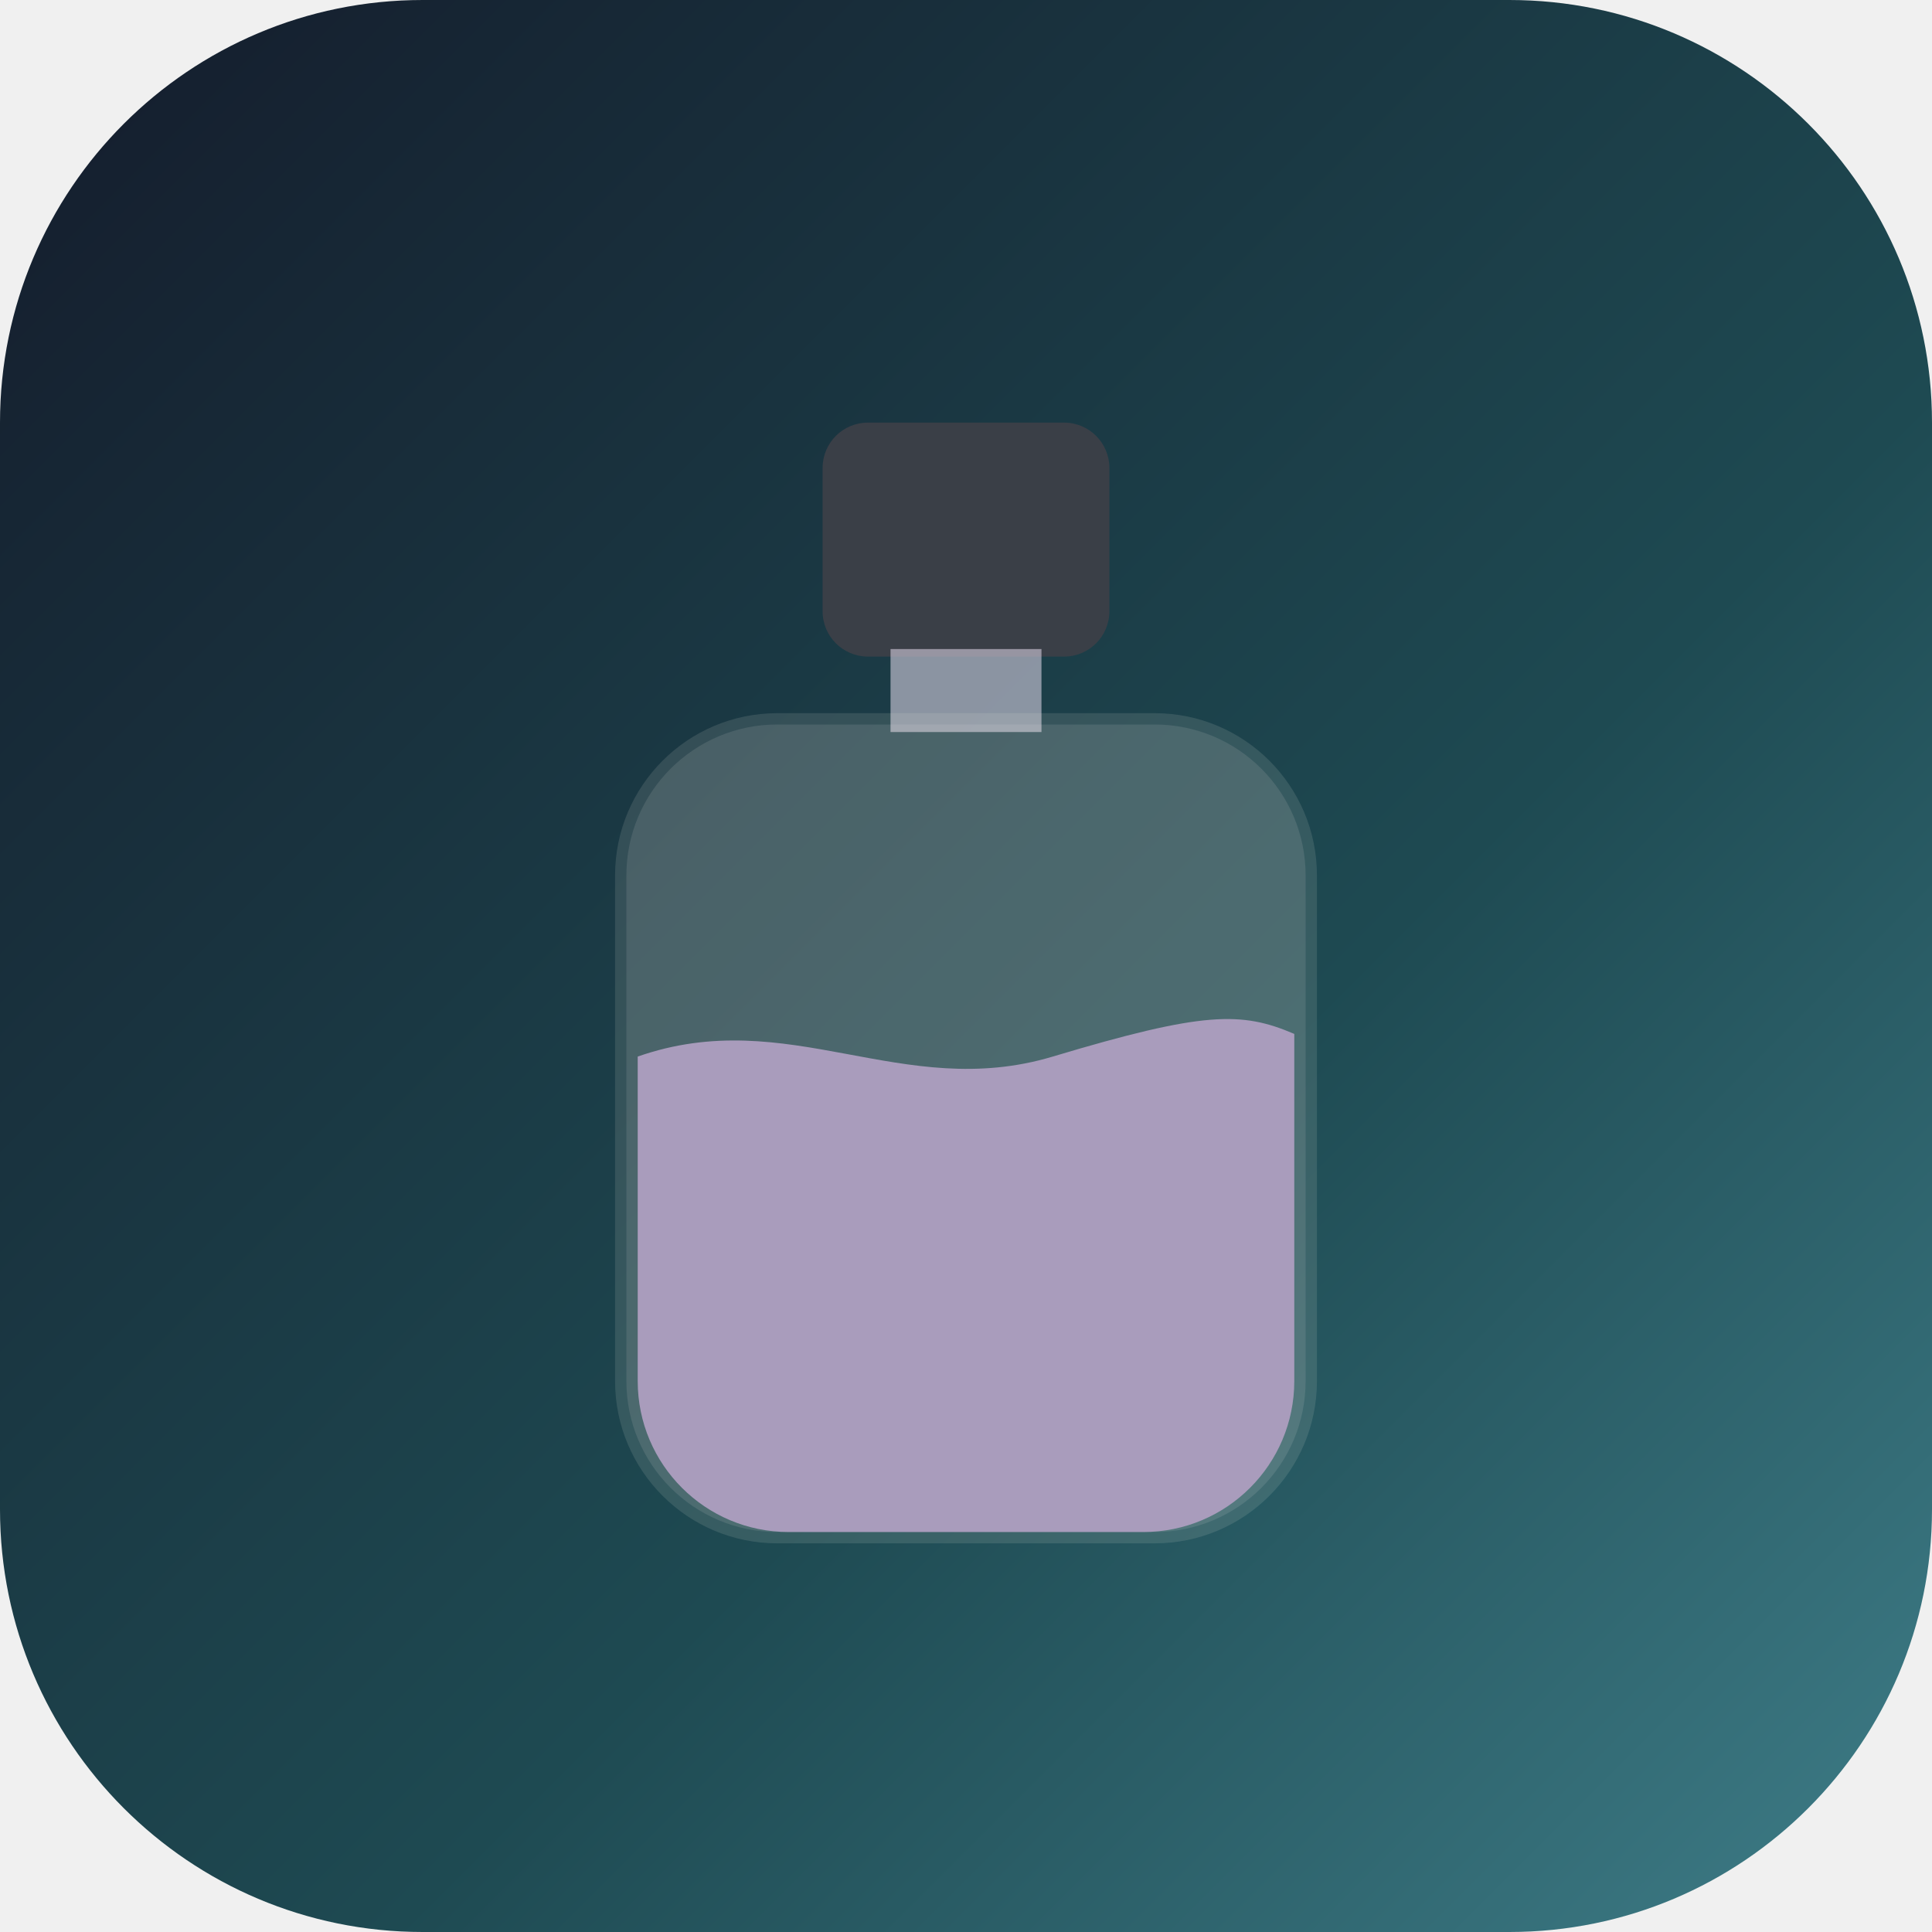
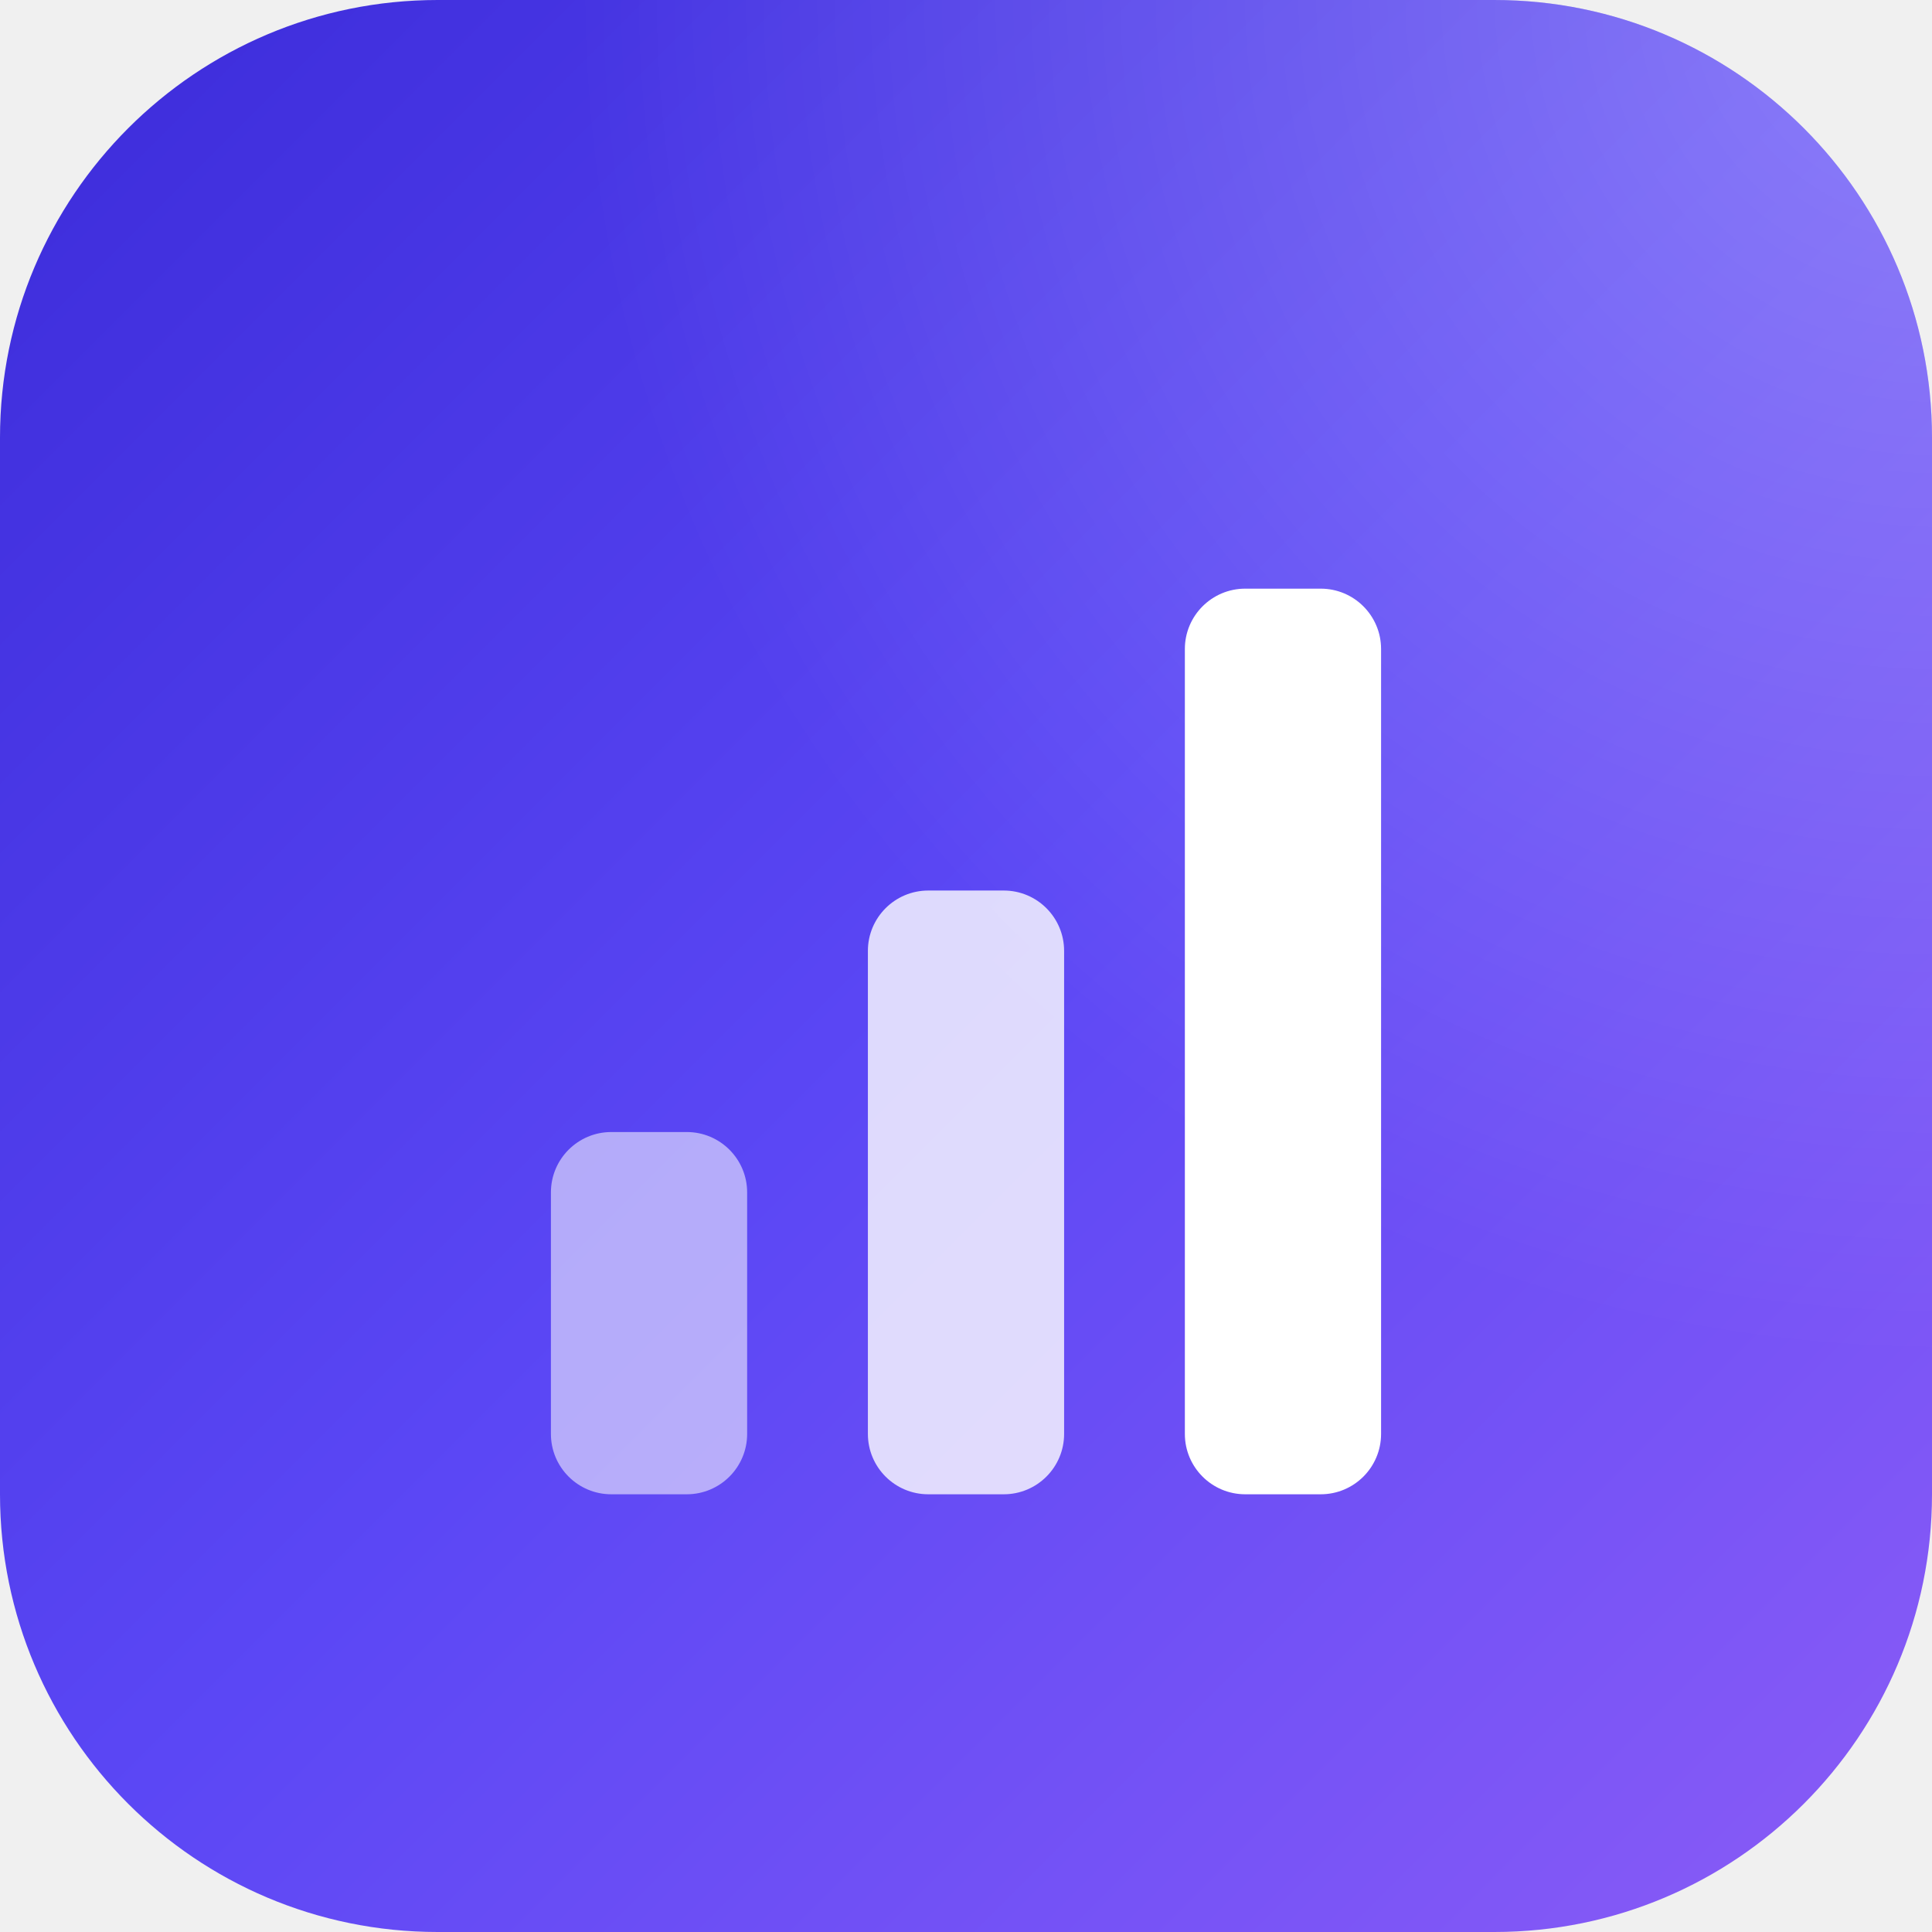
<svg xmlns="http://www.w3.org/2000/svg" viewBox="0 0 512 512">
  <defs>
    <linearGradient id="g" x1="0" y1="0" x2="1" y2="1">
-       <stop offset="0" stop-color="#141B2B" />
-       <stop offset=".6" stop-color="#1E4A52" />
-       <stop offset="1" stop-color="#3F7E89" />
+       <stop offset="0" stop-color="#3B2BD9" />
+       <stop offset=".5" stop-color="#5B47F5" />
+       <stop offset="1" stop-color="#8B5CF6" />
    </linearGradient>
+     <radialGradient id="r" cx="1" cy="0" r=".7">
+       <stop offset="0" stop-color="#fff" stop-opacity=".3" />
+       <stop offset="1" stop-color="#fff" stop-opacity="0" />
+     </radialGradient>
  </defs>
-   <rect width="512" height="512" rx="112" fill="url(#g)" />
-   <rect x="218" y="112" width="76" height="62" rx="12" fill="#3A3F47" />
-   <rect x="236" y="172" width="40" height="22" fill="#D6CEE0" opacity=".6" />
-   <rect x="166" y="192" width="180" height="214" rx="40" fill="#F1ECE3" opacity=".22" stroke="#F1ECE3" stroke-opacity=".55" stroke-width="6" />
-   <path d="M169 280c40-14 70 12 110 0s50-12 64-6v92a40 40 0 0 1-40 40H209a40 40 0 0 1-40-40z" fill="#A99CBC" />
+   <rect width="512" height="512" rx="116" fill="url(#g)" />
+   <rect width="512" height="512" rx="116" fill="url(#r)" />
+   <rect x="146" y="300" width="52" height="96" rx="16" fill="#fff" opacity=".55" />
+   <rect x="230" y="236" width="52" height="160" rx="16" fill="#fff" opacity=".8" />
+   <rect x="314" y="156" width="52" height="240" rx="16" fill="#fff" />
</svg>
